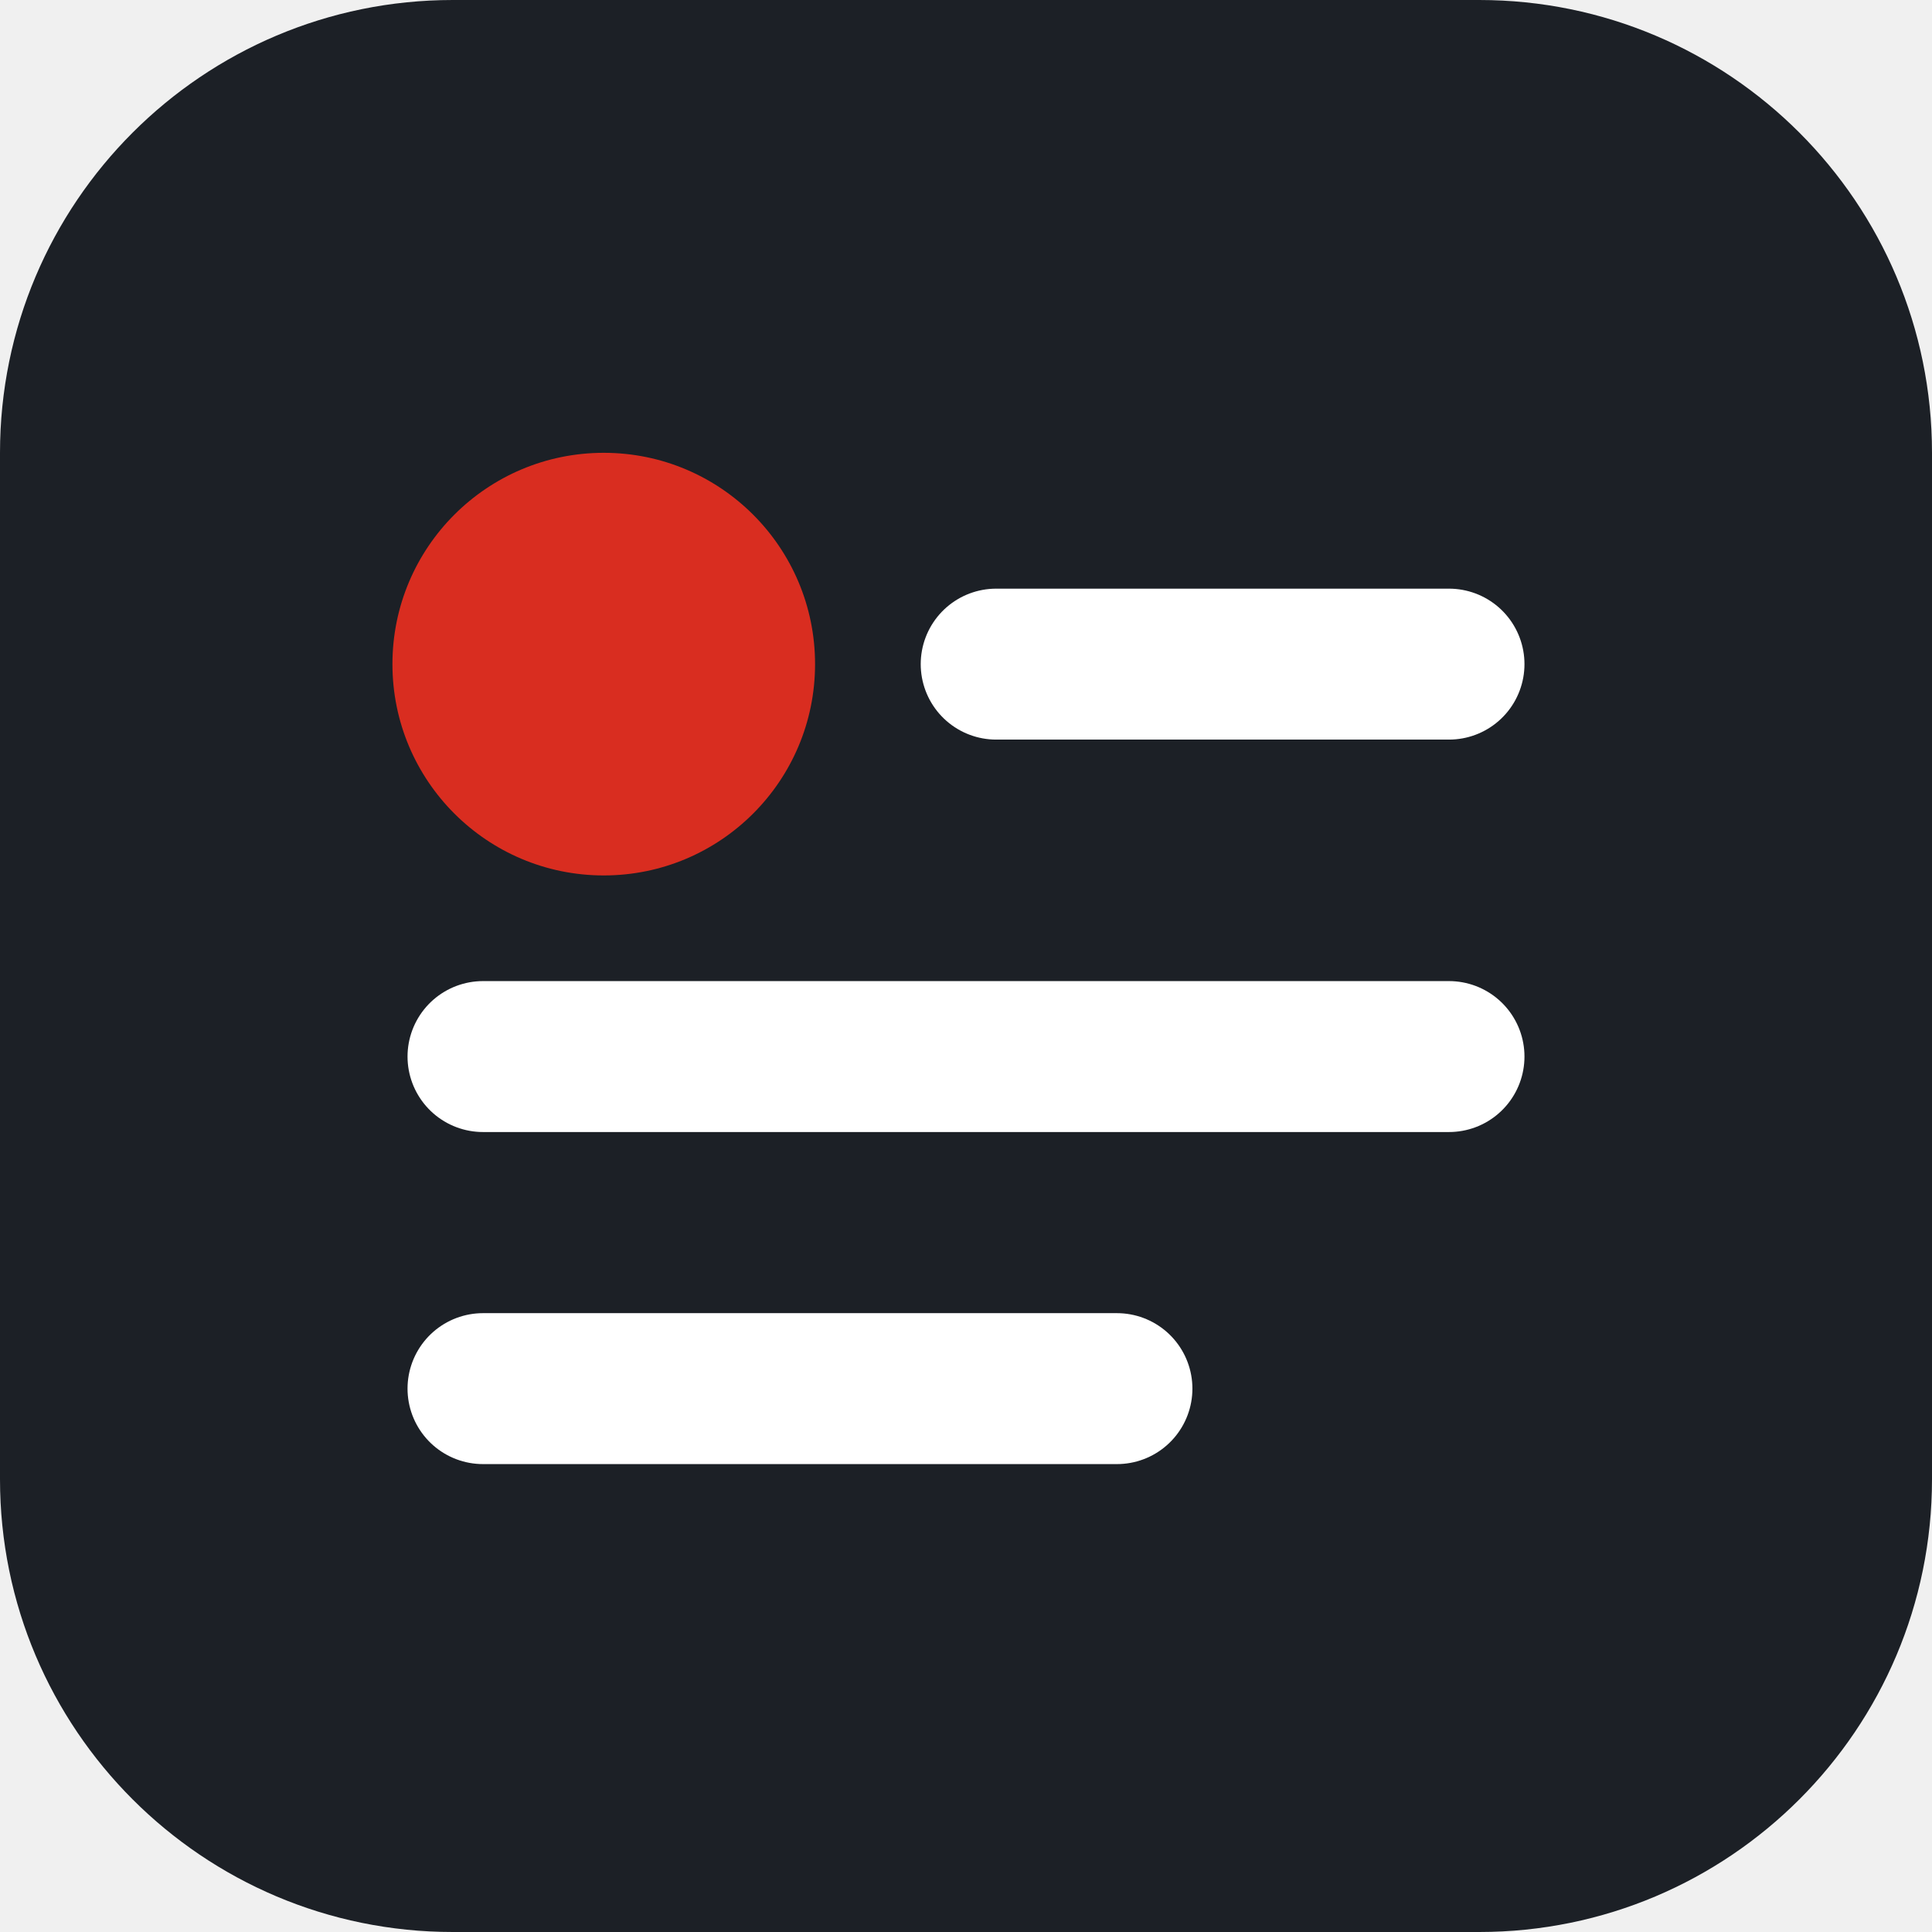
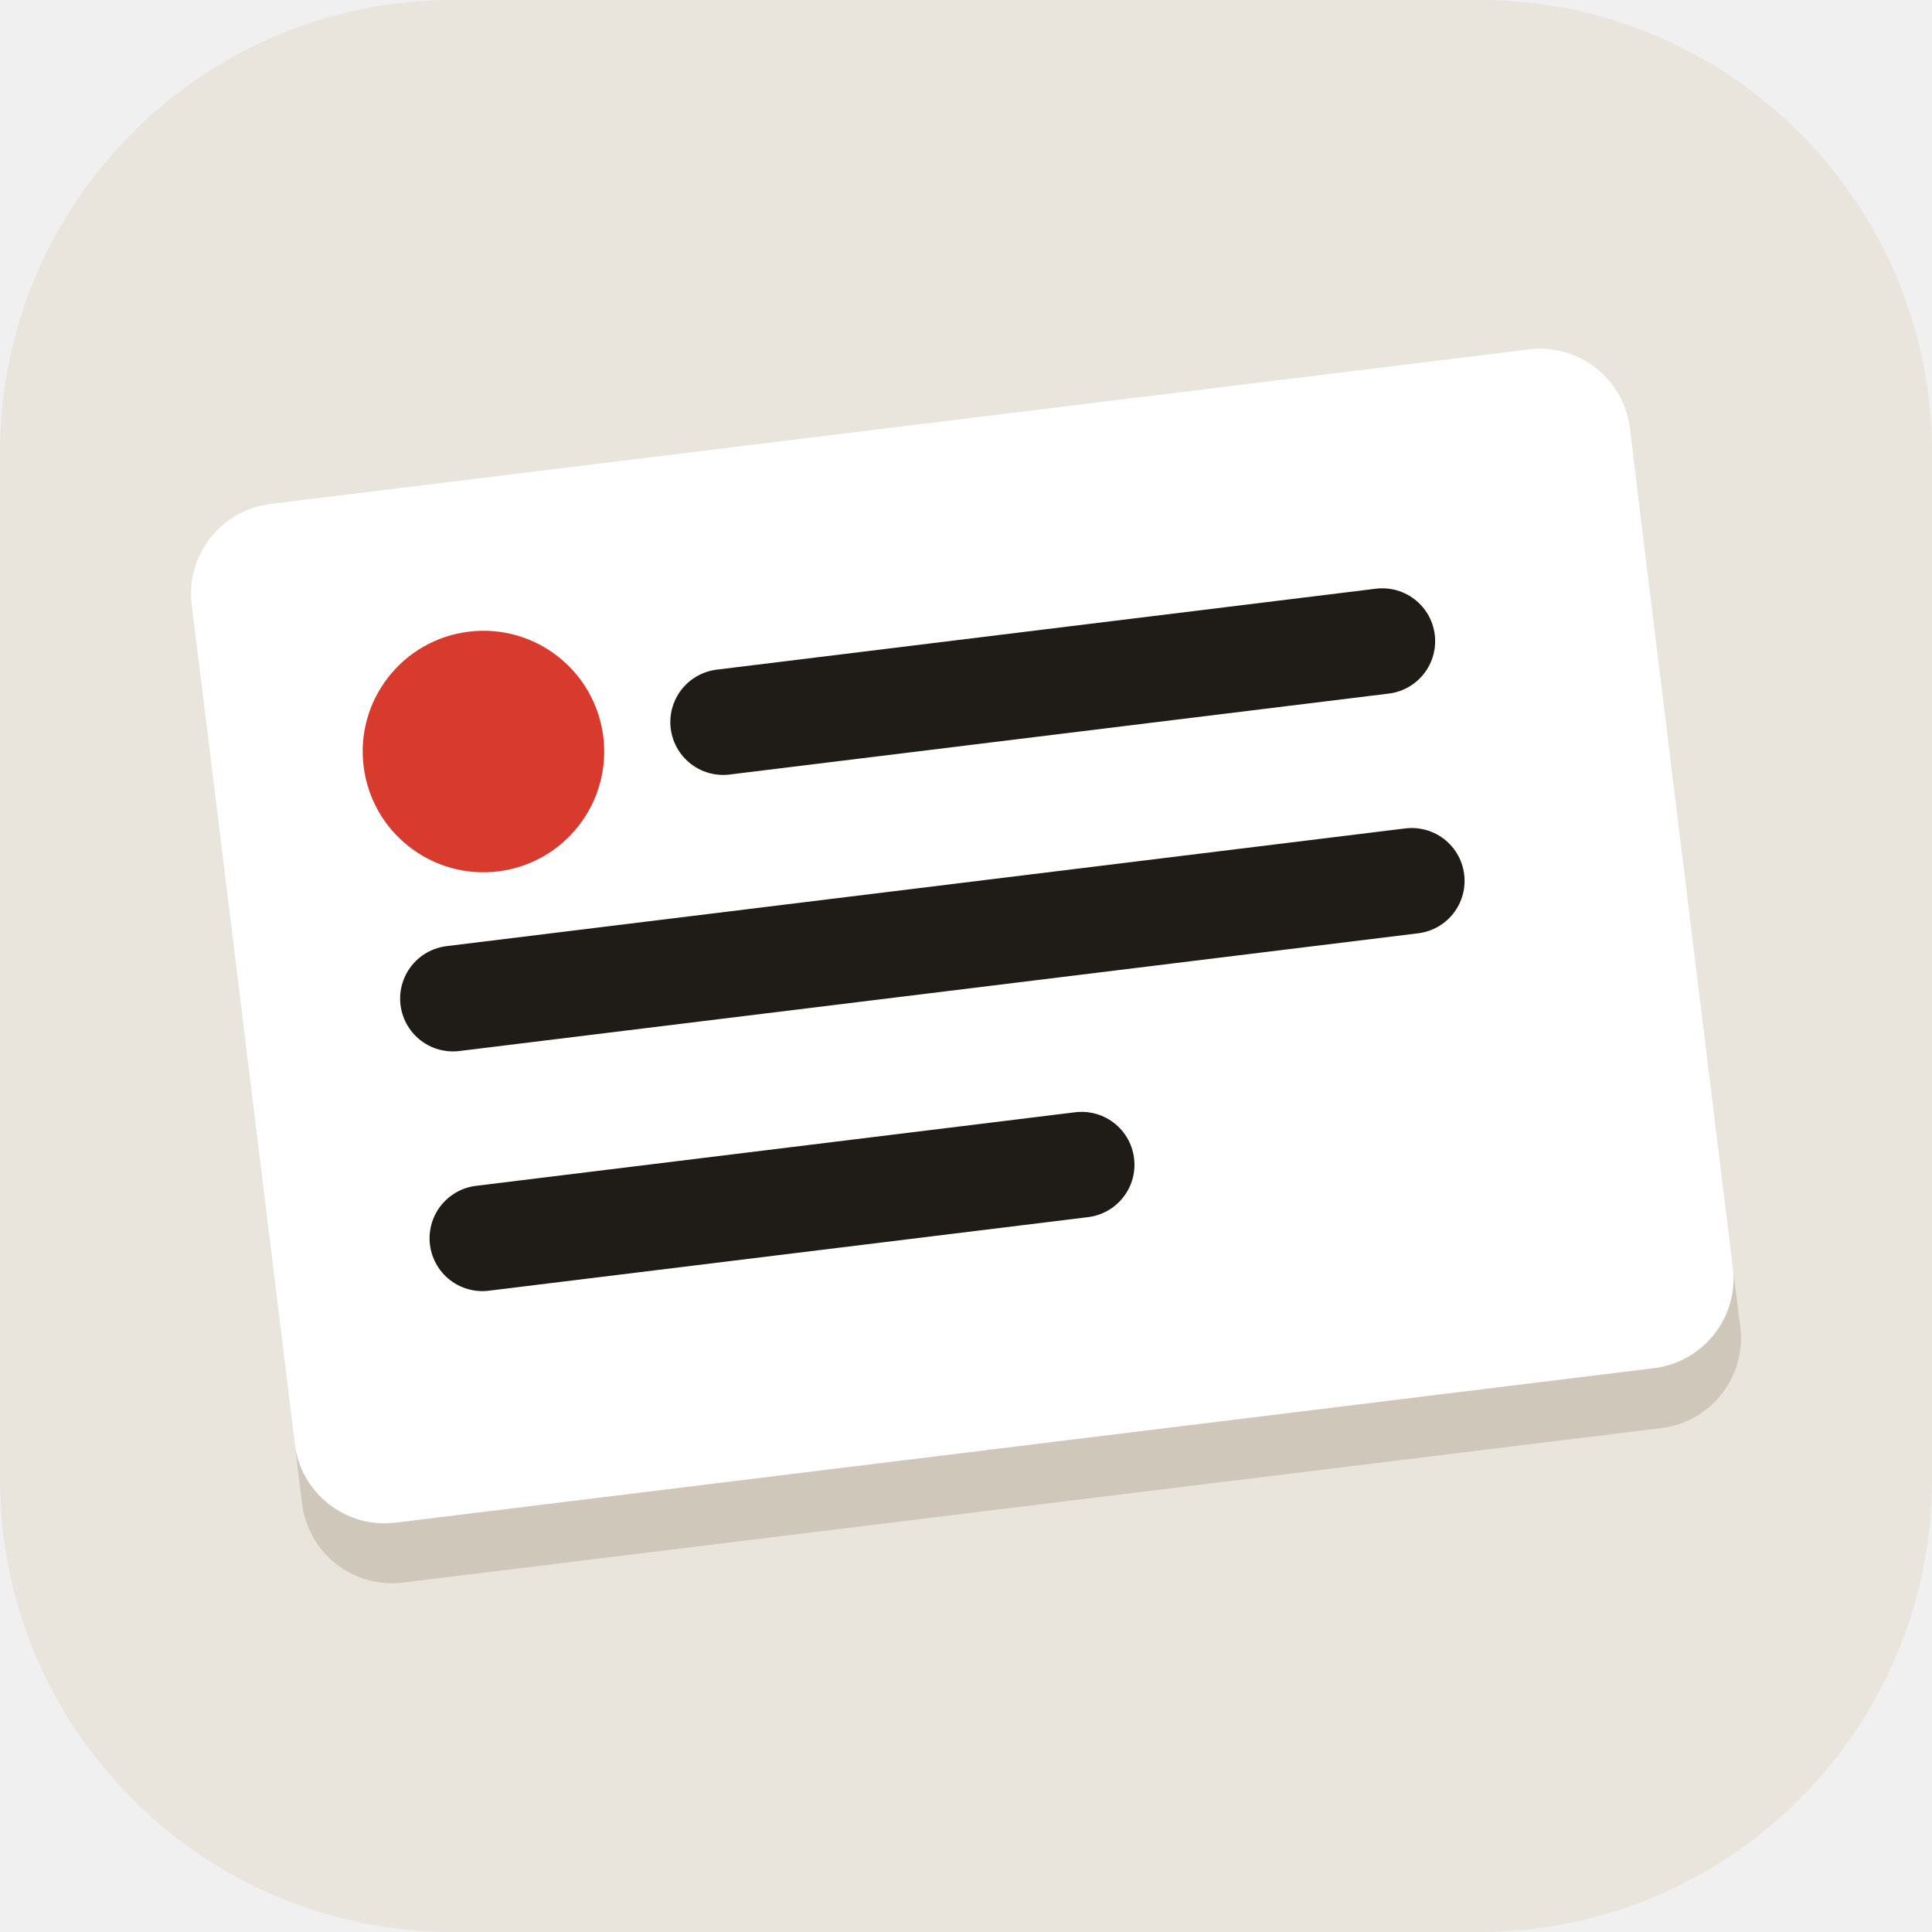
<svg xmlns="http://www.w3.org/2000/svg" viewBox="0 0 64 64">
-   <rect width="64" height="64" rx="15" fill="#1C2026" />
-   <circle cx="20" cy="22" r="7" fill="#D92D20" />
-   <path d="M33 22h15M16 35h32M16 46h21" stroke="#FFFFFF" stroke-width="5" stroke-linecap="round" />
+   <rect width="64" height="64" rx="15" fill="#E9E4DC" />
+   <g transform="rotate(-7 32 32)">
+     <rect x="8" y="16" width="48" height="34" rx="3" fill="#CFC7BA" />
+     <rect x="8" y="14" width="48" height="34" rx="3" fill="#FFFFFF" />
+     <circle cx="17" cy="23" r="4" fill="#D93A2E" />
+     <path d="M25 23h22M15 31h32M15 39h20" stroke="#1F1B16" stroke-width="3.5" stroke-linecap="round" />
+   </g>
</svg>
